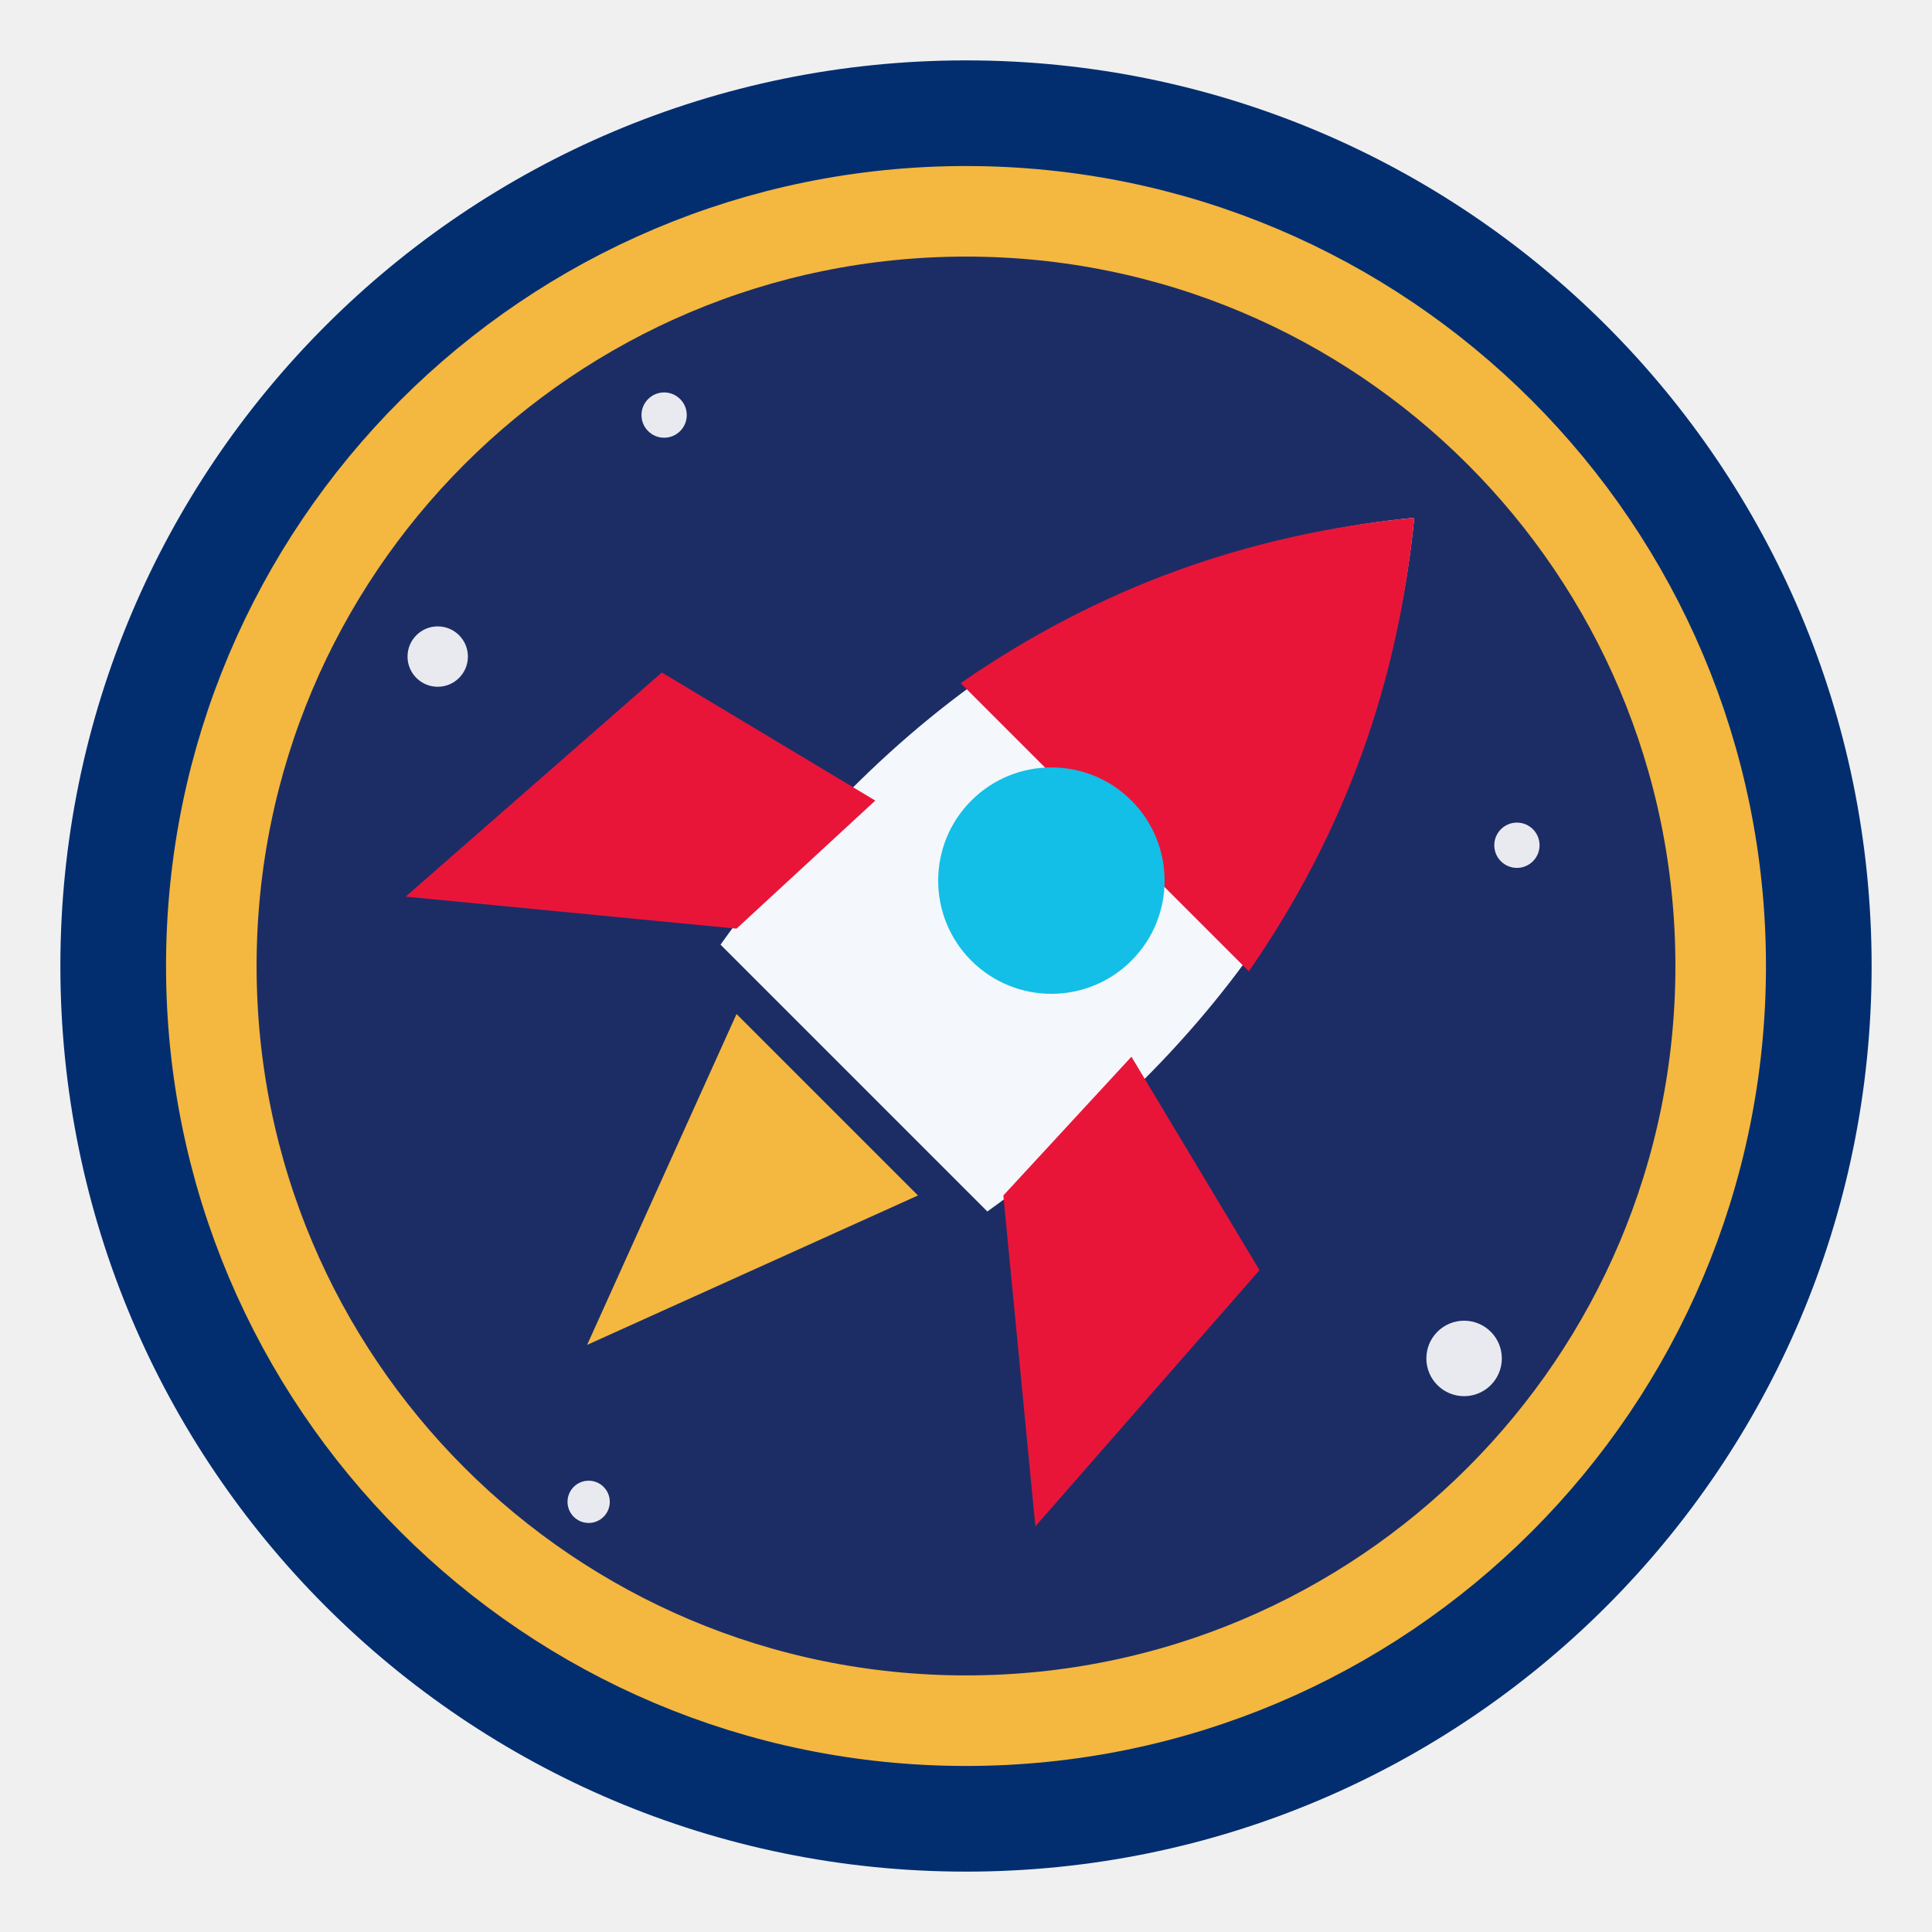
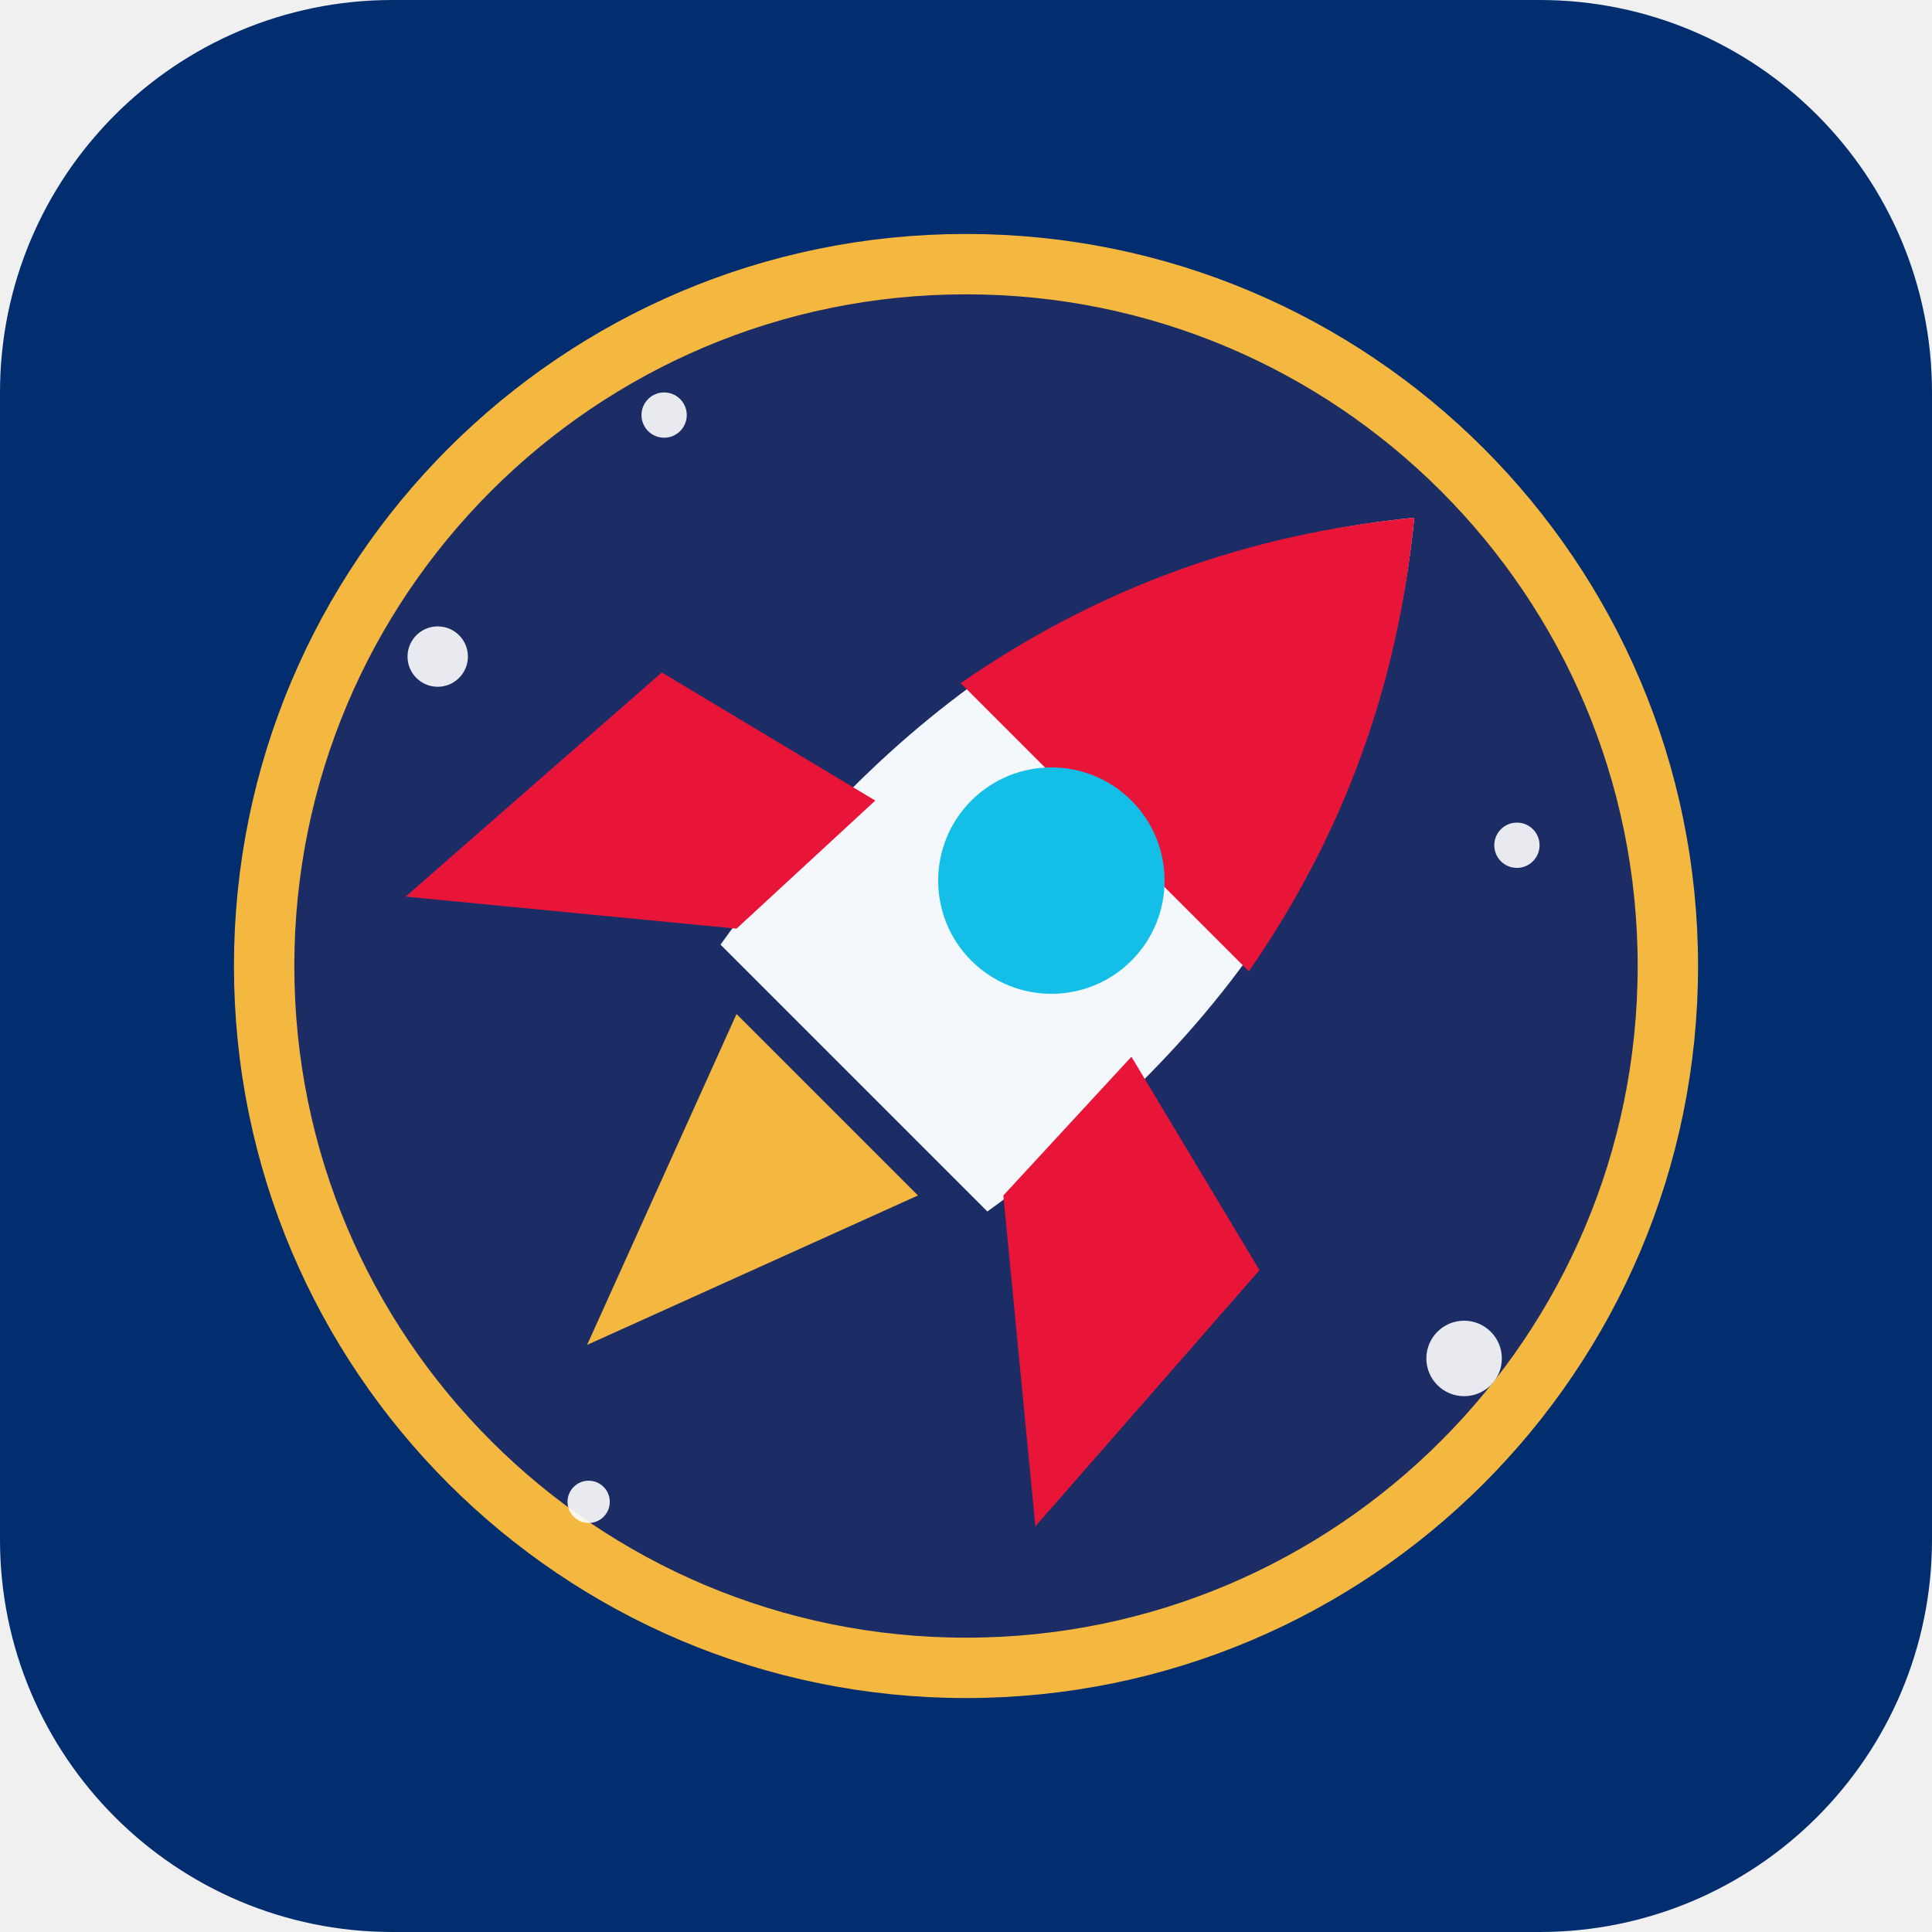
<svg xmlns="http://www.w3.org/2000/svg" viewBox="0 0 256 256" role="img" aria-labelledby="title desc">
-   <circle cx="128" cy="128" r="120" fill="#022e70" />
-   <circle cx="128" cy="128" r="100" fill="#1c2d66" stroke="#f4b73f" stroke-width="12" />
+   <rect width="256" height="256" rx="52" fill="#022e70" />
+   <circle cx="128" cy="128" r="93" fill="#1c2d66" stroke="#f4b73f" stroke-width="8" />
  <g fill="#fff" opacity=".9">
    <circle cx="58" cy="87" r="4" />
    <circle cx="88" cy="55" r="3" />
    <circle cx="201" cy="112" r="3" />
    <circle cx="194" cy="180" r="5" />
    <circle cx="78" cy="199" r="2.8" />
  </g>
  <g transform="rotate(45 128 128)">
    <path d="M128 44c23 28 32 63 25 105h-50c-7-42 2-77 25-105Z" fill="#f4f7fb" />
    <path d="M128 44c14 17 23 36 27 58h-54c4-22 13-41 27-58Z" fill="#e91539" />
    <path d="M103 146l-34 28 3-45 32-8Z" fill="#e91539" />
    <path d="M153 146l34 28-3-45-32-8Z" fill="#e91539" />
    <circle cx="128" cy="112" r="15" fill="#13bfe7" />
    <path d="M111 154h34l-17 45Z" fill="#f4b73f" />
  </g>
</svg>
